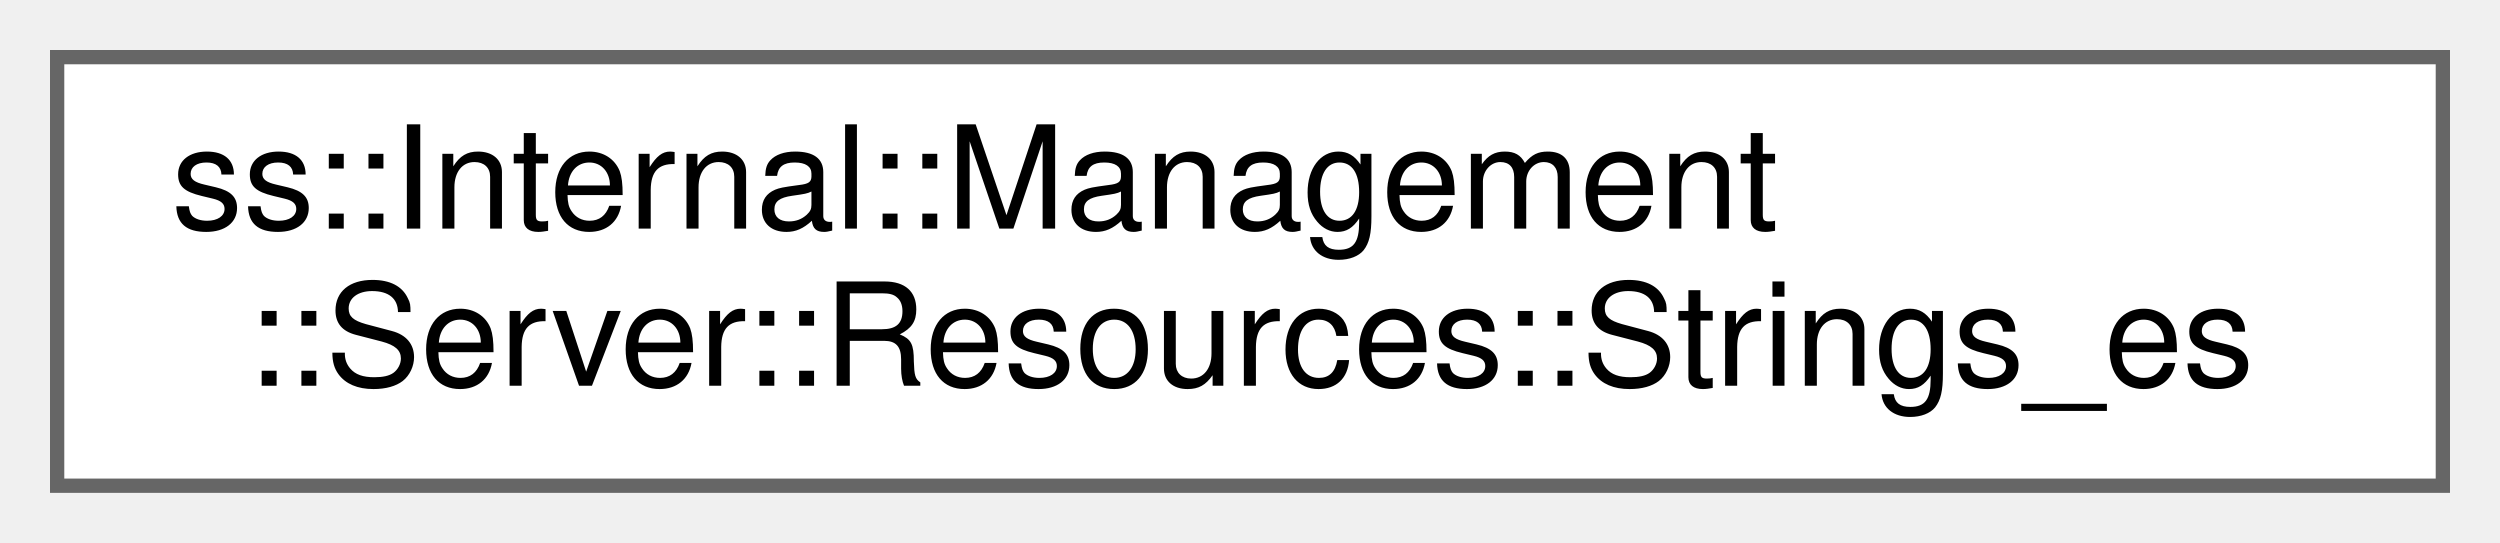
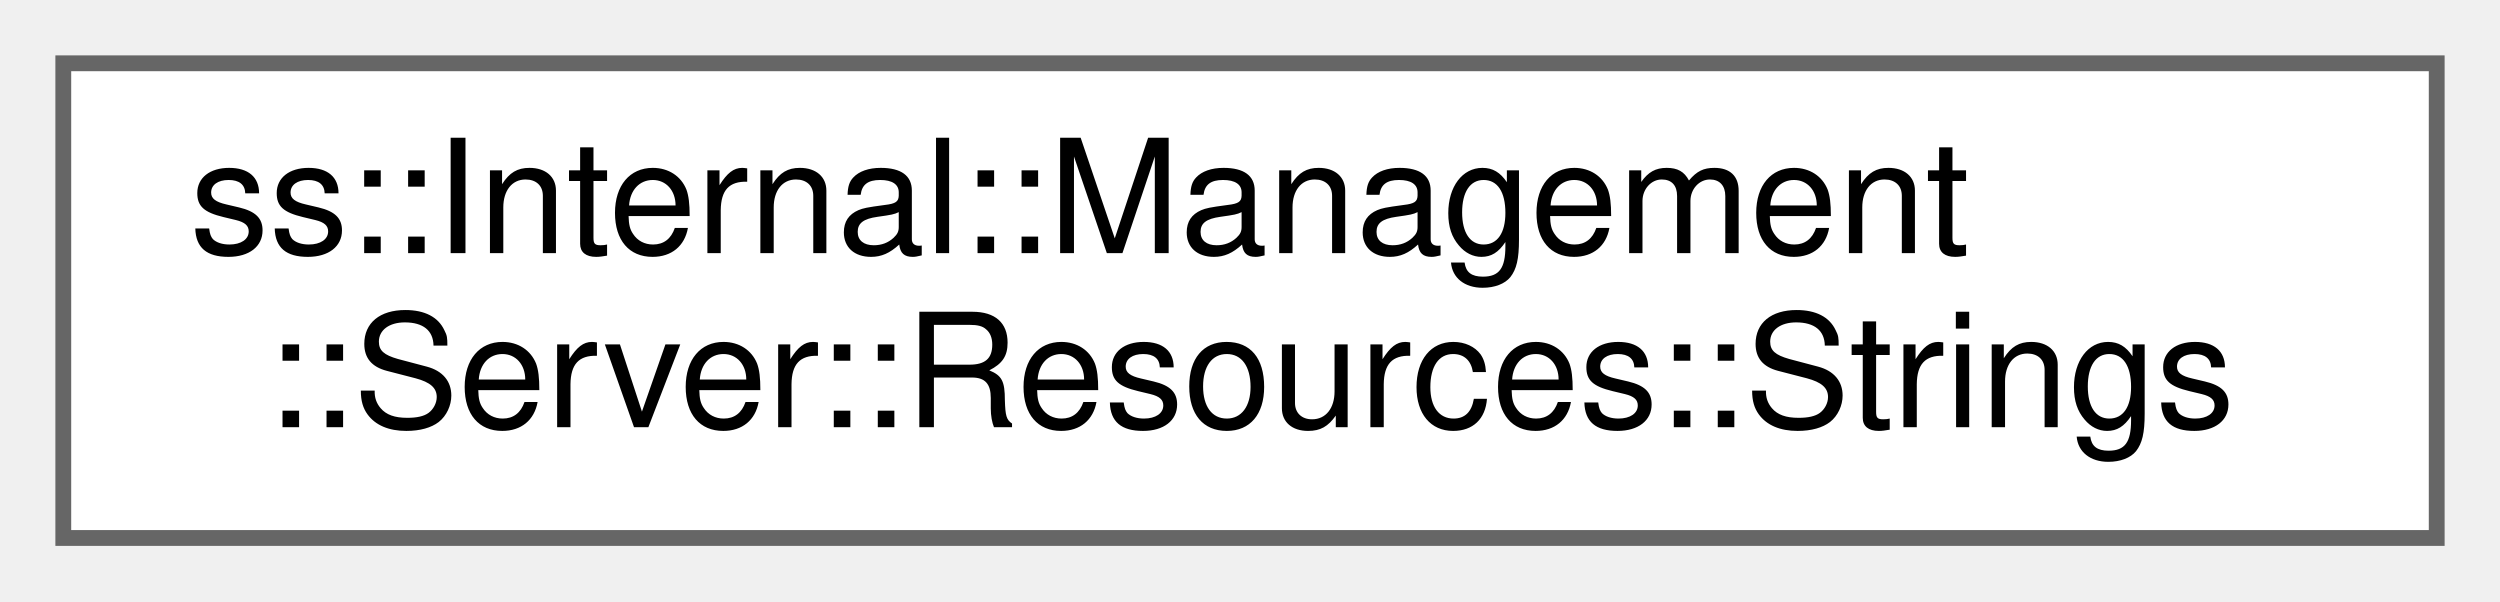
- <svg xmlns="http://www.w3.org/2000/svg" xmlns:xlink="http://www.w3.org/1999/xlink" width="175pt" height="38pt" viewBox="0.00 0.00 175.00 38.00">
+ <svg xmlns="http://www.w3.org/2000/svg" xmlns:xlink="http://www.w3.org/1999/xlink" width="158pt" height="38pt" viewBox="0.00 0.00 158.00 38.00">
  <g id="graph0" class="graph" transform="scale(1 1) rotate(0) translate(4 34)">
    <g id="Node000000" class="node">
      <g id="a_Node000000">
-         <a xlink:href="classss_1_1Internal_1_1Management_1_1Server_1_1Resources_1_1Strings__es.html" target="_top" xlink:title=" ">
-           <polygon fill="white" stroke="#666666" points="167,-30 0,-30 0,0 167,0 167,-30" />
+         <a xlink:href="classss_1_1Internal_1_1Management_1_1Server_1_1Resources_1_1Strings.html" target="_top" xlink:title="A strongly-typed resource class, for looking up localized strings, etc.">
+           <polygon fill="white" stroke="#666666" points="150,-30 0,-30 0,0 150,0 150,-30" />
          <text text-anchor="start" x="8" y="-18" font-family="Helvetica,sans-Serif" font-size="10.00">ss::Internal::Management</text>
-           <text text-anchor="middle" x="83.5" y="-7" font-family="Helvetica,sans-Serif" font-size="10.00">::Server::Resources::Strings_es</text>
+           <text text-anchor="middle" x="75" y="-7" font-family="Helvetica,sans-Serif" font-size="10.00">::Server::Resources::Strings</text>
        </a>
      </g>
    </g>
  </g>
</svg>
